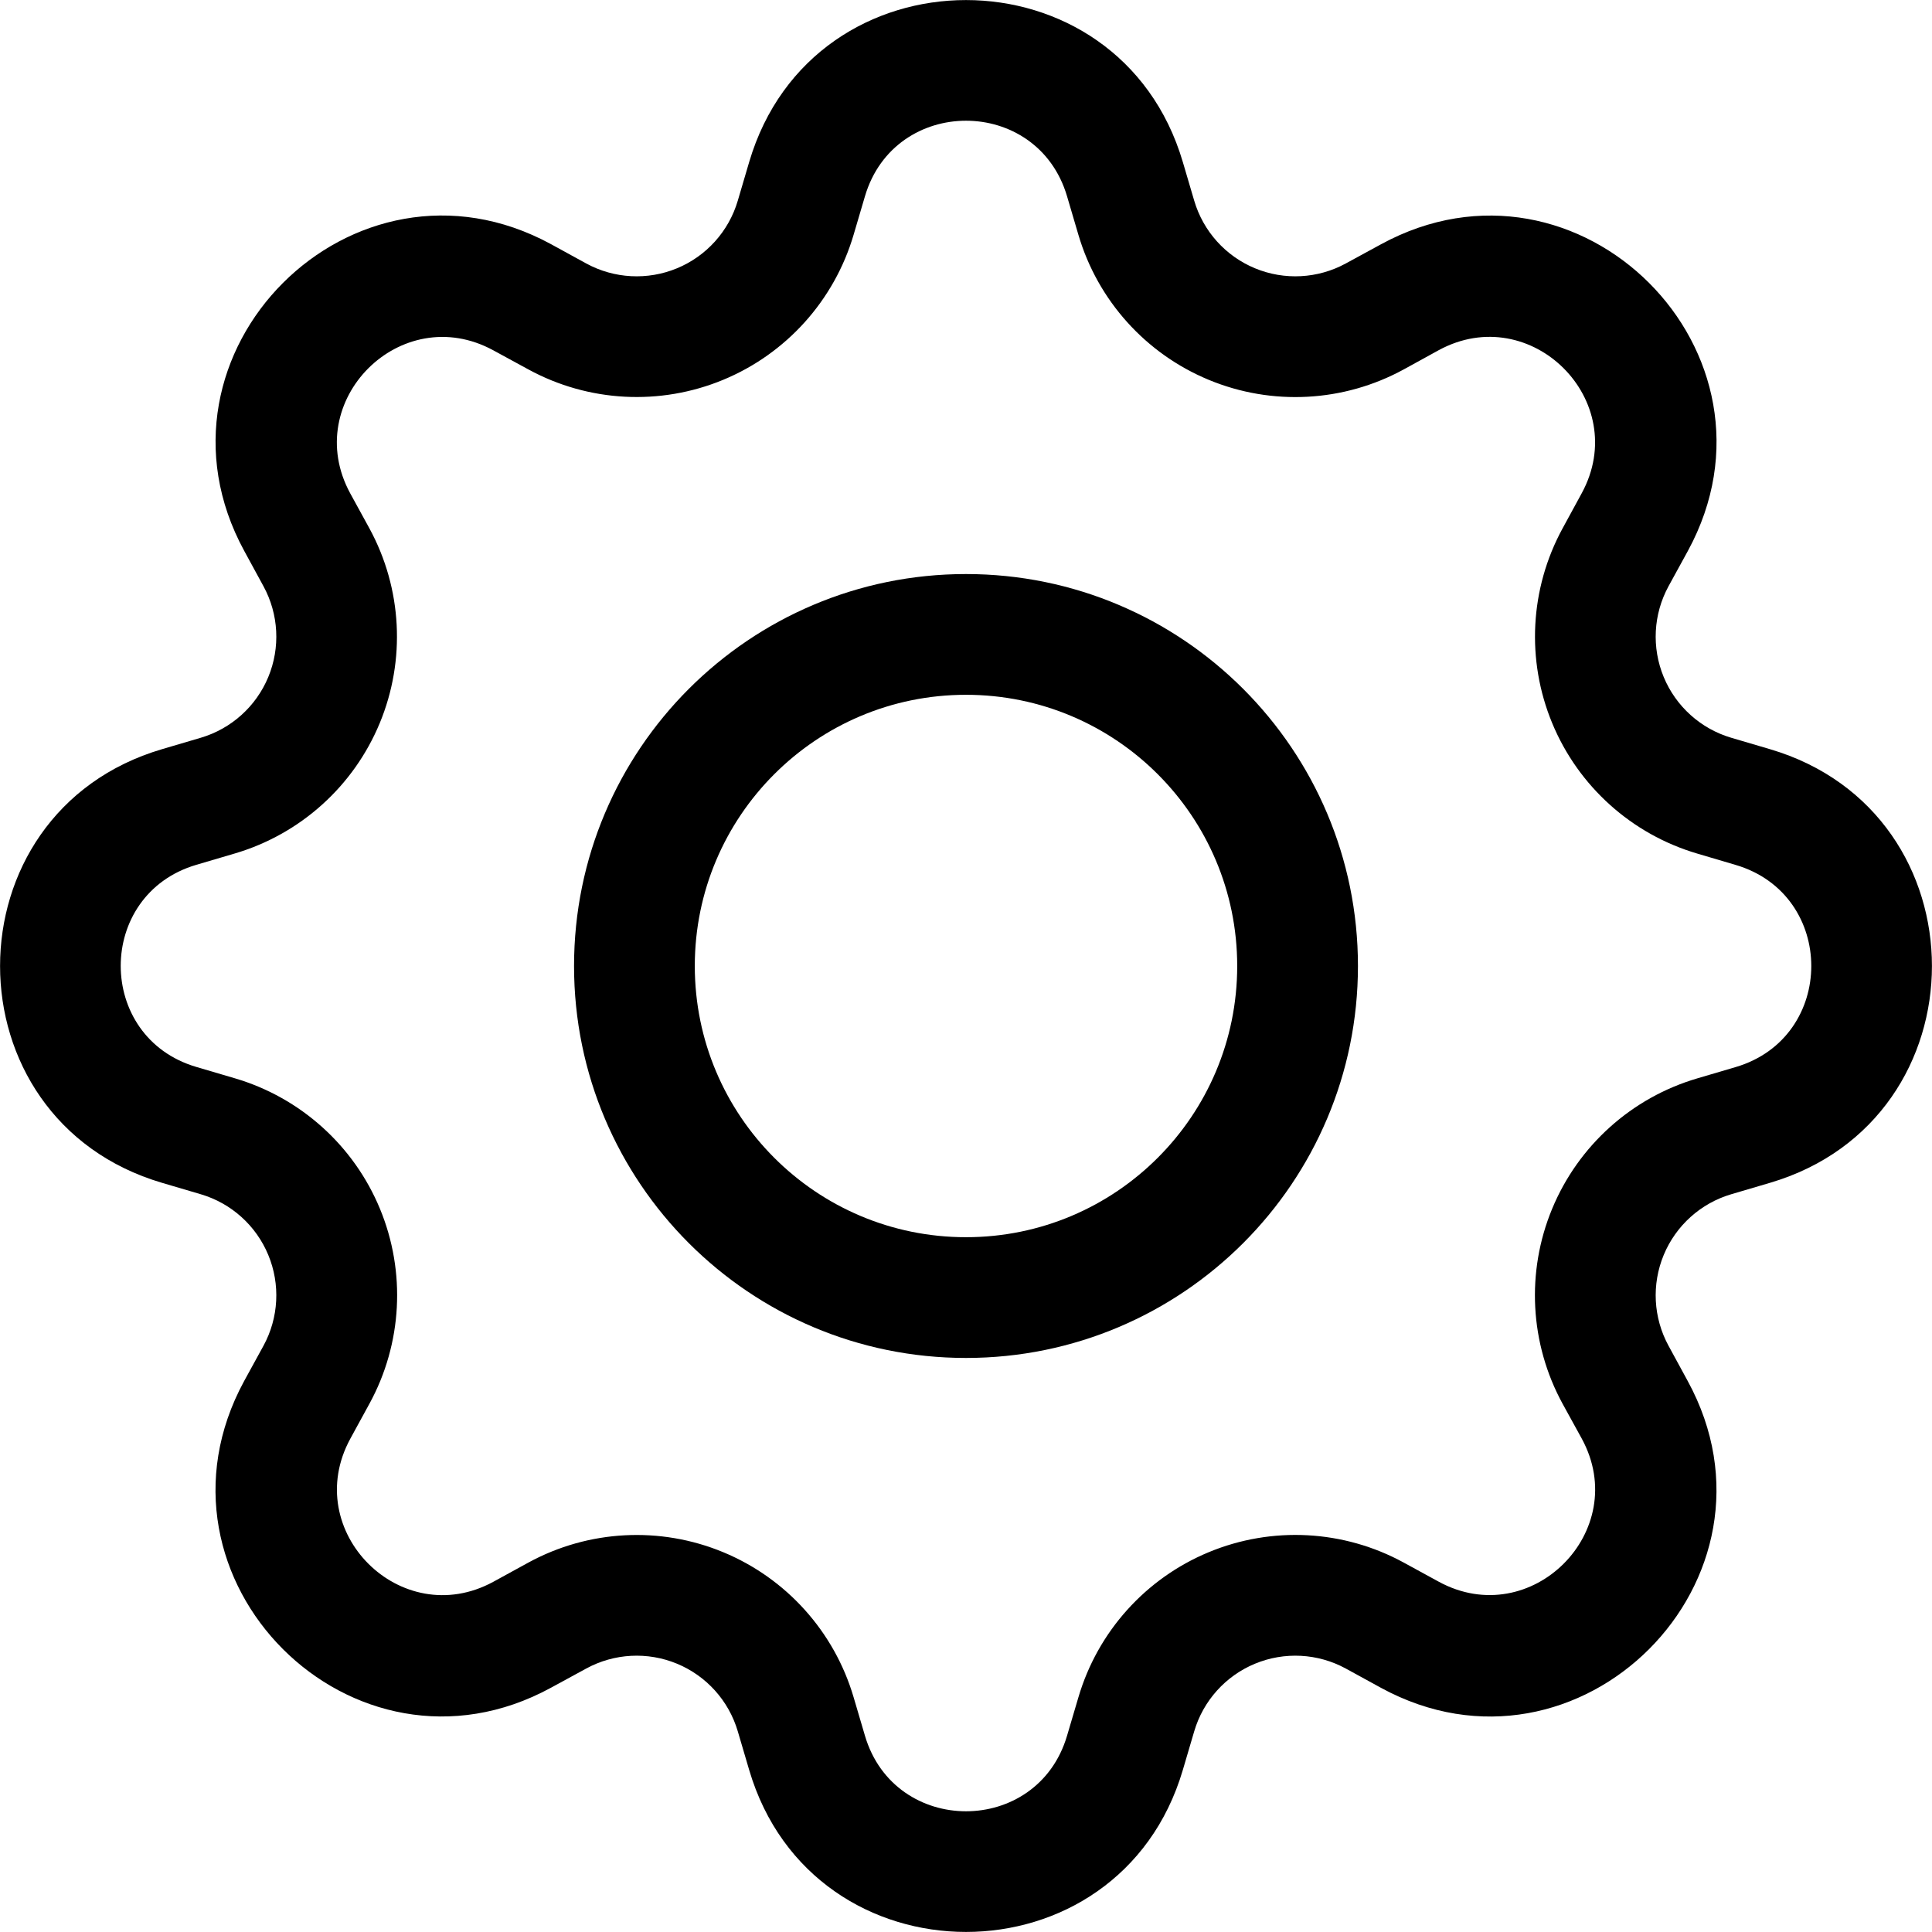
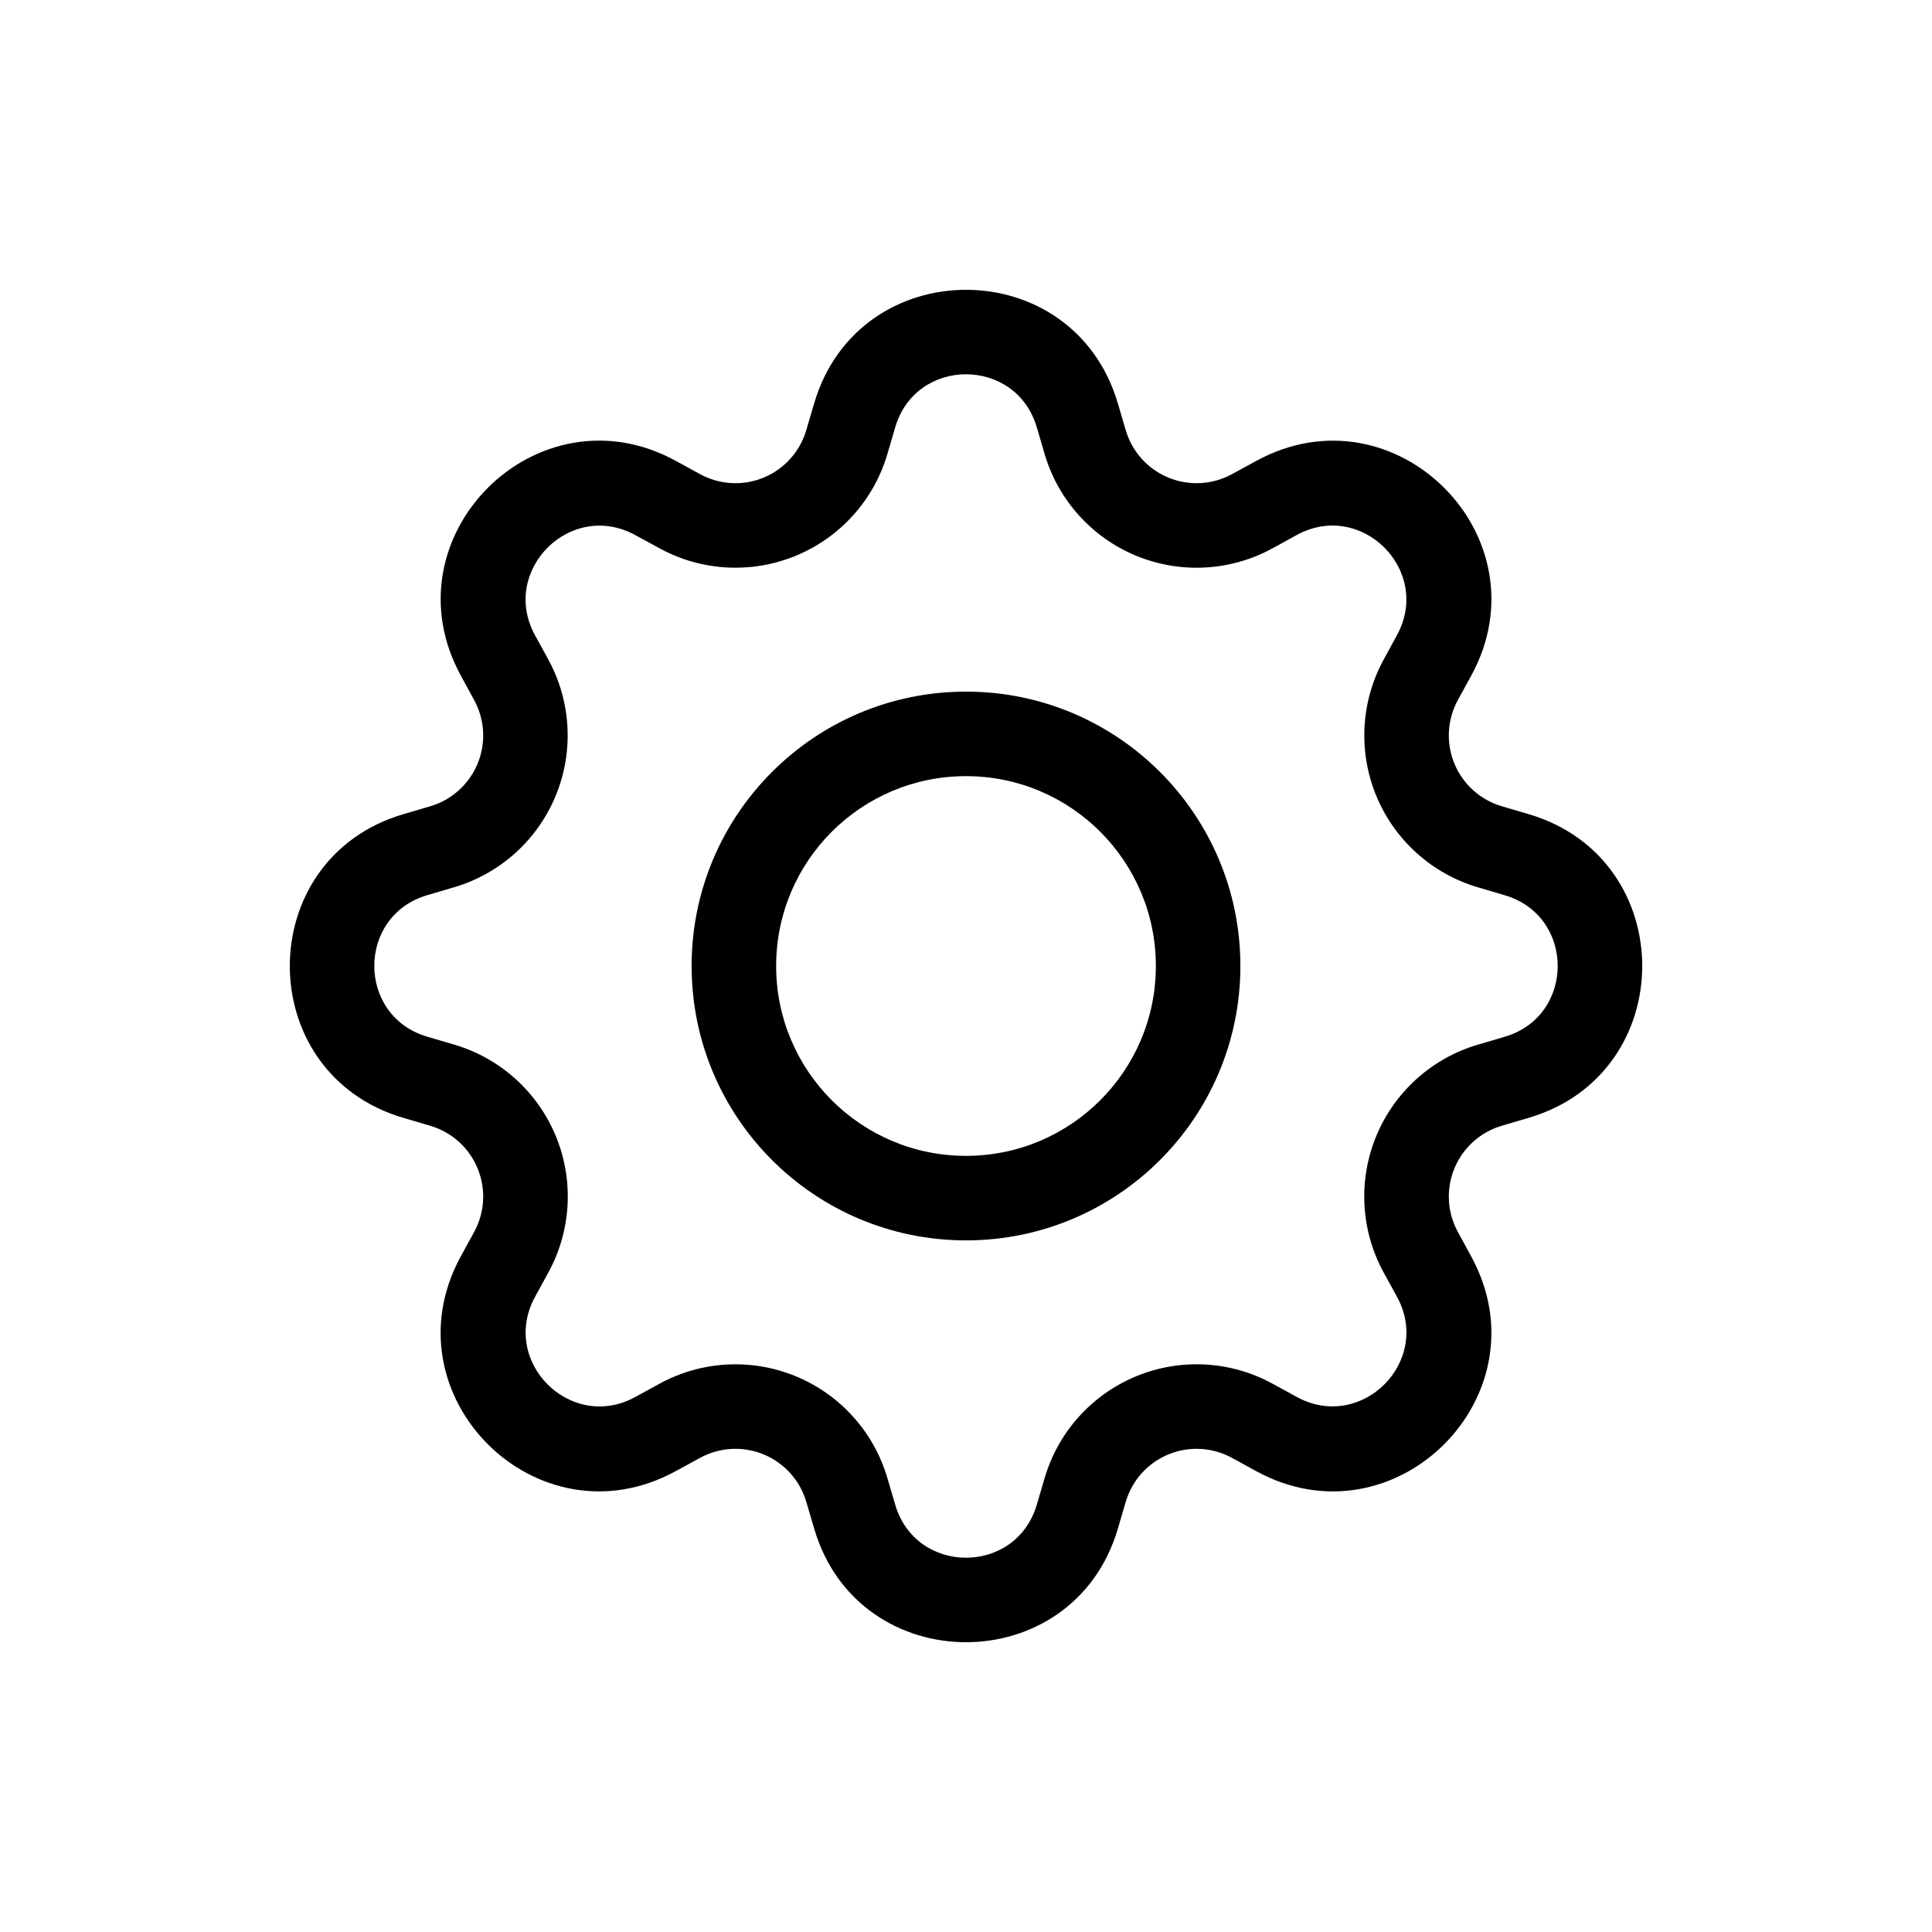
- <svg xmlns="http://www.w3.org/2000/svg" width="16" height="16" fill="currentColor" class="bi bi-gear" viewBox="0 0 16 16">
-   <path d="M8 4.754a3.246 3.246 0 1 0 0 6.492 3.246 3.246 0 0 0 0-6.492zM5.754 8a2.246 2.246 0 1 1 4.492 0 2.246 2.246 0 0 1-4.492 0z" />
-   <path d="M9.796 1.343c-.527-1.79-3.065-1.79-3.592 0l-.094.319a.873.873 0 0 1-1.255.52l-.292-.16c-1.64-.892-3.433.902-2.54 2.541l.159.292a.873.873 0 0 1-.52 1.255l-.319.094c-1.79.527-1.79 3.065 0 3.592l.319.094a.873.873 0 0 1 .52 1.255l-.16.292c-.892 1.64.901 3.434 2.541 2.54l.292-.159a.873.873 0 0 1 1.255.52l.094.319c.527 1.79 3.065 1.79 3.592 0l.094-.319a.873.873 0 0 1 1.255-.52l.292.16c1.64.893 3.434-.902 2.54-2.541l-.159-.292a.873.873 0 0 1 .52-1.255l.319-.094c1.79-.527 1.79-3.065 0-3.592l-.319-.094a.873.873 0 0 1-.52-1.255l.16-.292c.893-1.64-.902-3.433-2.541-2.54l-.292.159a.873.873 0 0 1-1.255-.52l-.094-.319zm-2.633.283c.246-.835 1.428-.835 1.674 0l.094.319a1.873 1.873 0 0 0 2.693 1.115l.291-.16c.764-.415 1.6.42 1.184 1.185l-.159.292a1.873 1.873 0 0 0 1.116 2.692l.318.094c.835.246.835 1.428 0 1.674l-.319.094a1.873 1.873 0 0 0-1.115 2.693l.16.291c.415.764-.42 1.6-1.185 1.184l-.291-.159a1.873 1.873 0 0 0-2.693 1.116l-.094.318c-.246.835-1.428.835-1.674 0l-.094-.319a1.873 1.873 0 0 0-2.692-1.115l-.292.16c-.764.415-1.6-.42-1.184-1.185l.159-.291A1.873 1.873 0 0 0 1.945 8.93l-.319-.094c-.835-.246-.835-1.428 0-1.674l.319-.094A1.873 1.873 0 0 0 3.06 4.377l-.16-.292c-.415-.764.42-1.6 1.185-1.184l.292.159a1.873 1.873 0 0 0 2.692-1.115l.094-.319z" />
+ <svg xmlns="http://www.w3.org/2000/svg" width="100" height="100" fill="currentColor" viewBox="0 0 100 100" version="1.1">
+   <path d="m 50,35.798 a 14.202,14.202 0 1 0 0,28.404 14.202,14.202 0 0 0 0,-28.404 z M 40.173,50 a 9.827,9.827 0 1 1 19.654,0 9.827,9.827 0 0 1 -19.654,0 z" style="stroke-width:4.375" />
+   <path d="m 57.858,20.874 c -2.306,-7.832 -13.41,-7.832 -15.716,0 l -0.411,1.396 a 3.82,3.82 0 0 1 -5.491,2.275 l -1.278,-0.7 c -7.175,-3.903 -15.02,3.946 -11.113,11.118 l 0.696,1.278 a 3.82,3.82 0 0 1 -2.275,5.491 l -1.396,0.411 c -7.832,2.306 -7.832,13.41 0,15.716 l 1.396,0.411 a 3.82,3.82 0 0 1 2.275,5.491 l -0.7,1.278 c -3.903,7.175 3.942,15.025 11.118,11.113 l 1.278,-0.696 a 3.82,3.82 0 0 1 5.491,2.275 l 0.411,1.396 c 2.306,7.832 13.41,7.832 15.716,0 l 0.411,-1.396 a 3.82,3.82 0 0 1 5.491,-2.275 l 1.278,0.7 c 7.175,3.907 15.025,-3.946 11.113,-11.118 l -0.696,-1.278 a 3.82,3.82 0 0 1 2.275,-5.491 l 1.396,-0.411 c 7.832,-2.306 7.832,-13.41 0,-15.716 l -1.396,-0.411 a 3.82,3.82 0 0 1 -2.275,-5.491 l 0.7,-1.278 C 80.063,27.787 72.209,19.942 65.038,23.849 l -1.278,0.696 a 3.82,3.82 0 0 1 -5.491,-2.275 z m -11.52,1.238 c 1.076,-3.653 6.248,-3.653 7.324,0 l 0.411,1.396 a 8.195,8.195 0 0 0 11.783,4.878 l 1.273,-0.7 c 3.343,-1.816 7,1.838 5.18,5.185 l -0.696,1.278 a 8.195,8.195 0 0 0 4.883,11.778 l 1.391,0.411 c 3.653,1.076 3.653,6.248 0,7.324 l -1.396,0.411 a 8.195,8.195 0 0 0 -4.878,11.783 l 0.7,1.273 c 1.816,3.343 -1.838,7 -5.185,5.18 L 65.856,71.614 A 8.195,8.195 0 0 0 54.073,76.497 l -0.411,1.391 c -1.076,3.653 -6.248,3.653 -7.324,0 L 45.927,76.492 a 8.195,8.195 0 0 0 -11.778,-4.878 l -1.278,0.7 c -3.343,1.816 -7,-1.838 -5.18,-5.185 l 0.696,-1.273 a 8.195,8.195 0 0 0 -4.878,-11.787 l -1.396,-0.411 c -3.653,-1.076 -3.653,-6.248 0,-7.324 l 1.396,-0.411 a 8.195,8.195 0 0 0 4.878,-11.774 l -0.7,-1.278 c -1.816,-3.343 1.838,-7 5.185,-5.18 l 1.278,0.696 a 8.195,8.195 0 0 0 11.778,-4.878 z" style="stroke-width:4.375" />
</svg>
